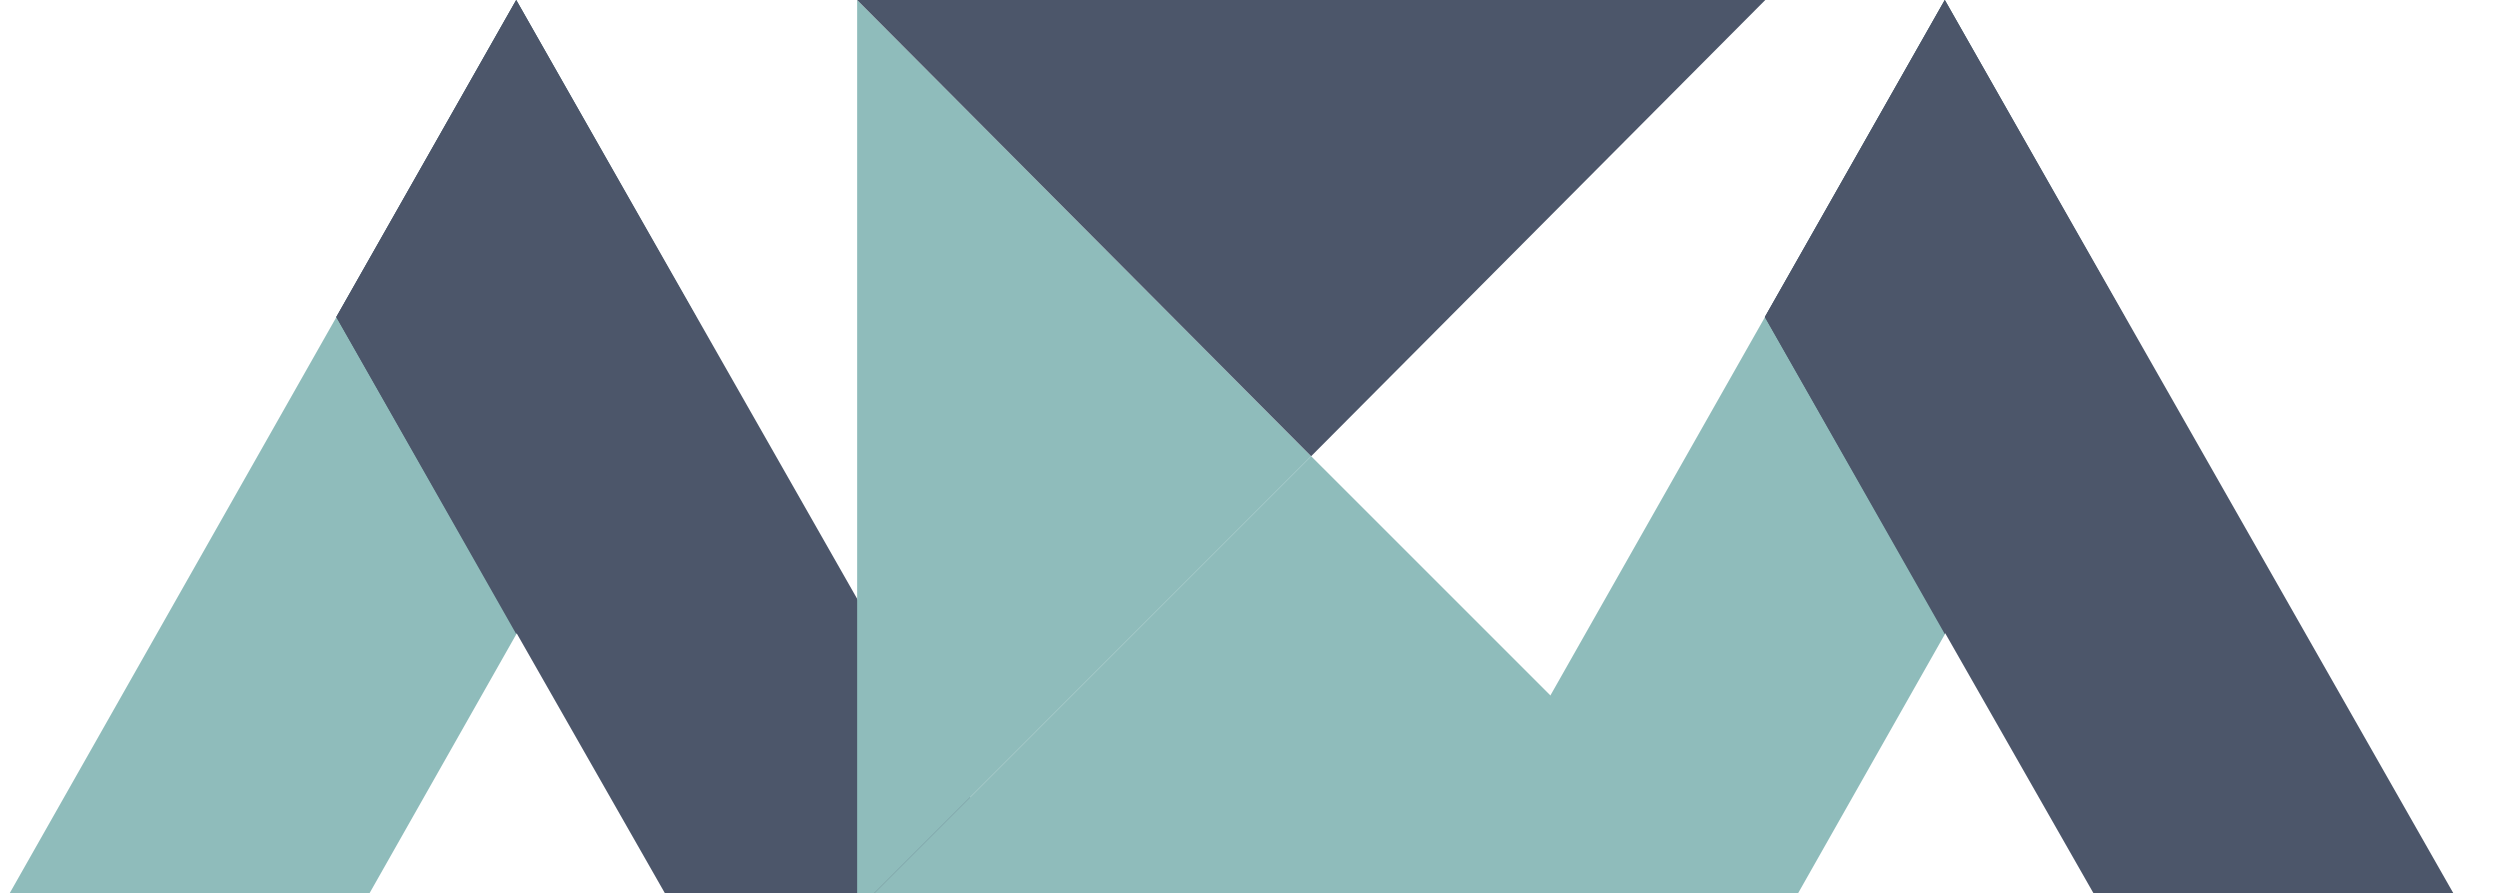
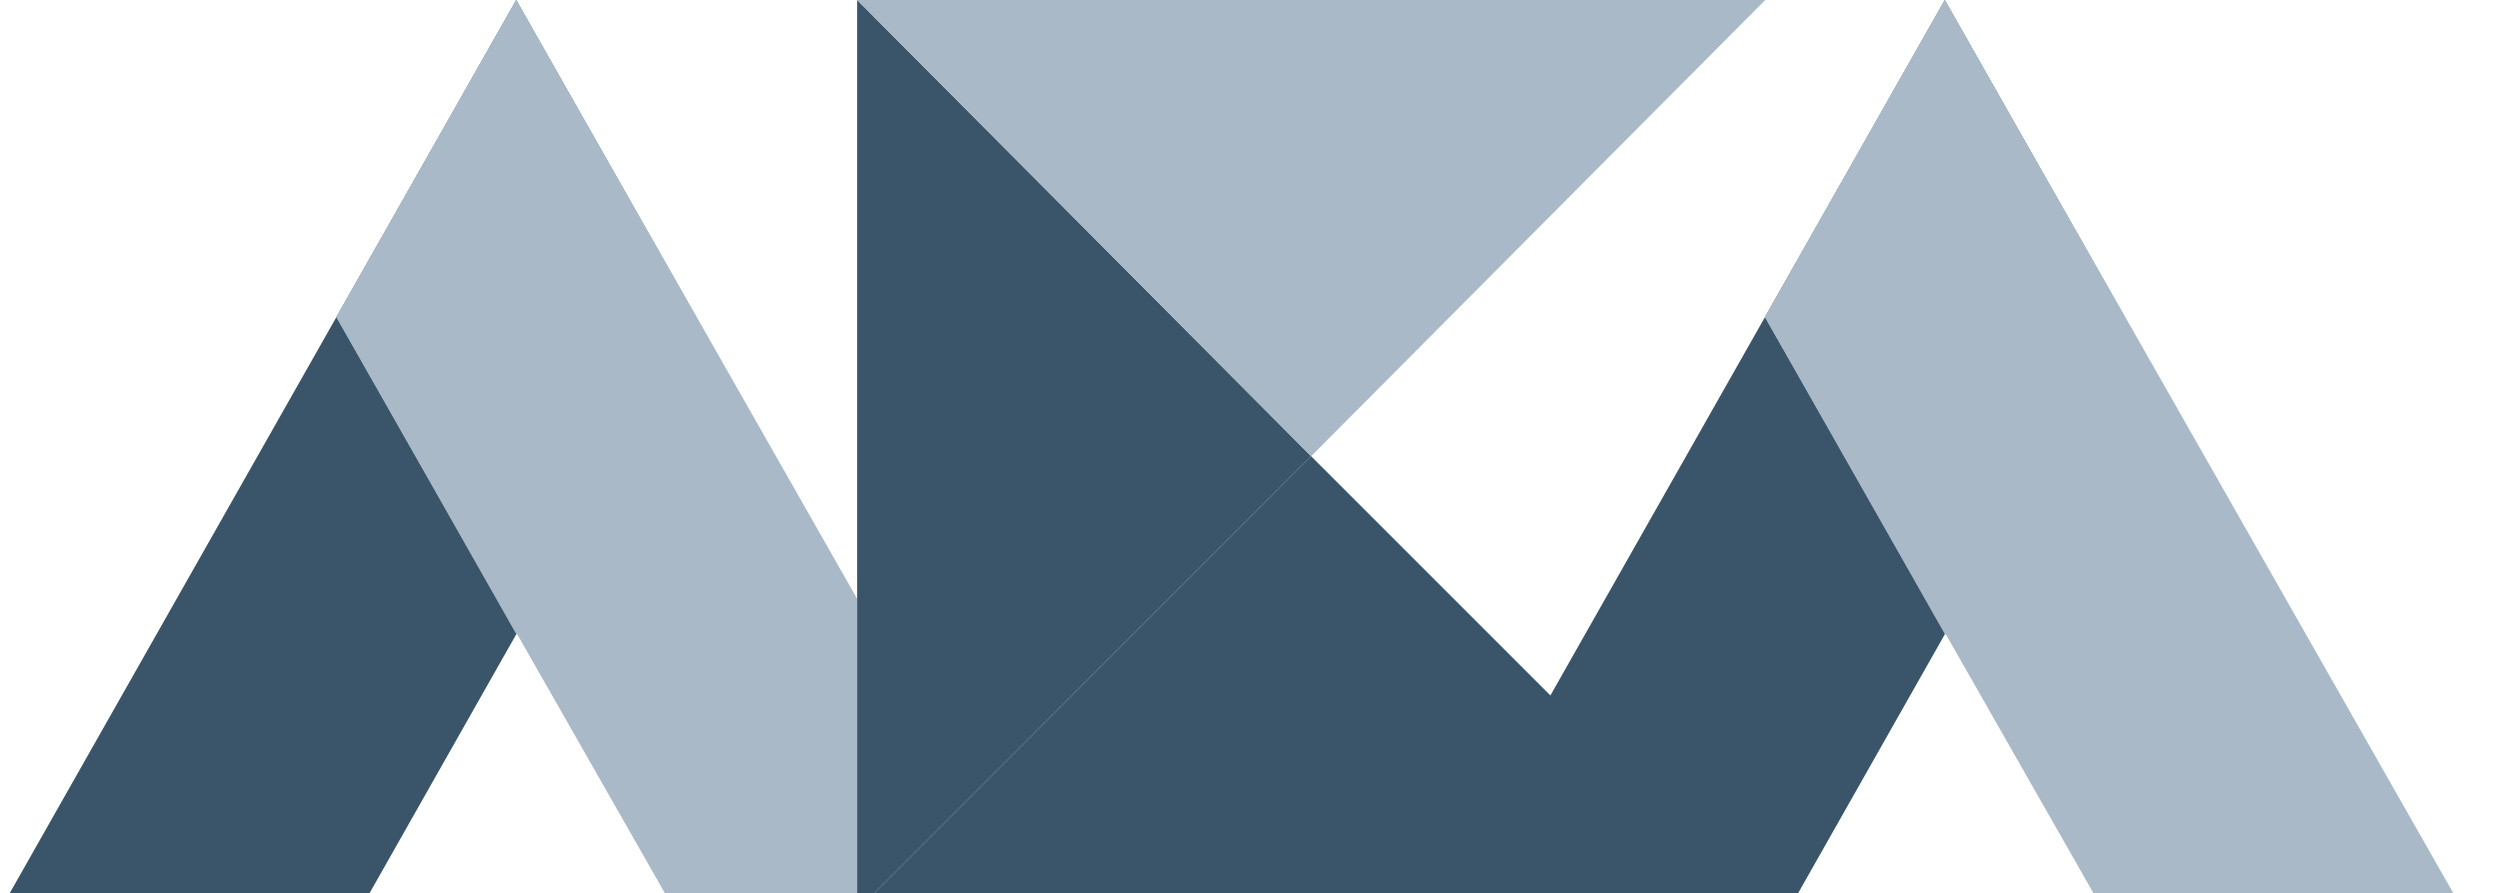
<svg xmlns="http://www.w3.org/2000/svg" version="1.0" viewBox="0 0 350 125">
-   <g>
-     <path fill="#8FBCBB" d="M0 127.44h50.38l47.07-83.06L72.27 0 0 127.44z" />
-     <path fill="#4c566a" d="M144.83 127.44H94.45L47.08 44.38 72.27 0l72.56 127.44z" />
-     <path fill="#4c566a" d="M72.27 88.76l25.18-44.38L72.27 0 47.08 44.38l25.19 44.38z" />
+   <defs>
+     <clipPath id="clip">
+       <rect x="0" width="120" y="0" height="135" />
+     </clipPath>
+   </defs>
+   <g clip-path="url(#clip)">
+     <path fill="#3A556A" d="M0 127.44h50.38l47.07-83.06L72.27 0 0 127.44z" />
+     <path fill="#A9B9C8" d="M144.83 127.44H94.45L47.08 44.38 72.27 0l72.56 127.44z" />
+     <path fill="#A9B9C8" d="M72.27 88.76l25.18-44.38L72.27 0 47.08 44.38l25.19 44.38z" />
  </g>
  <g transform="translate(120, 0)">
-     <path fill="#8FBCBB" d="M0 0l63.56 63.87L0 127.44V0z" />
-     <path fill="#4c566a" d="M0 0h127.14L63.56 63.87 0 0z" />
-     <path fill="#8FBCBB" d="M127.14 127.44H0l63.56-63.57 63.58 63.57z" />
+     <path fill="#3A556A" d="M0 0l63.56 63.87L0 127.44V0z" />
+     <path fill="#A9B9C8" d="M0 0h127.14L63.56 63.87 0 0z" />
+     <path fill="#3A556A" d="M127.14 127.44H0l63.56-63.57 63.58 63.57z" />
  </g>
  <g transform="translate(200, 0)">
-     <path fill="#8FBCBB" d="M0 127.44h50.38l47.07-83.06L72.27 0 0 127.44z" />
-     <path fill="#4c566a" d="M144.83 127.44H94.45L47.08 44.38 72.27 0l72.56 127.44z" />
-     <path fill="#4c566a" d="M72.27 88.76l25.18-44.38L72.27 0 47.08 44.38l25.19 44.38z" />
+     <path fill="#3A556A" d="M0 127.44h50.38l47.07-83.06L72.27 0 0 127.44z" />
+     <path fill="#A9B9C8" d="M144.83 127.44H94.45L47.08 44.38 72.27 0l72.56 127.44z" />
+     <path fill="#A9B9C8" d="M72.27 88.76l25.18-44.38L72.27 0 47.08 44.38l25.19 44.38z" />
  </g>
</svg>
